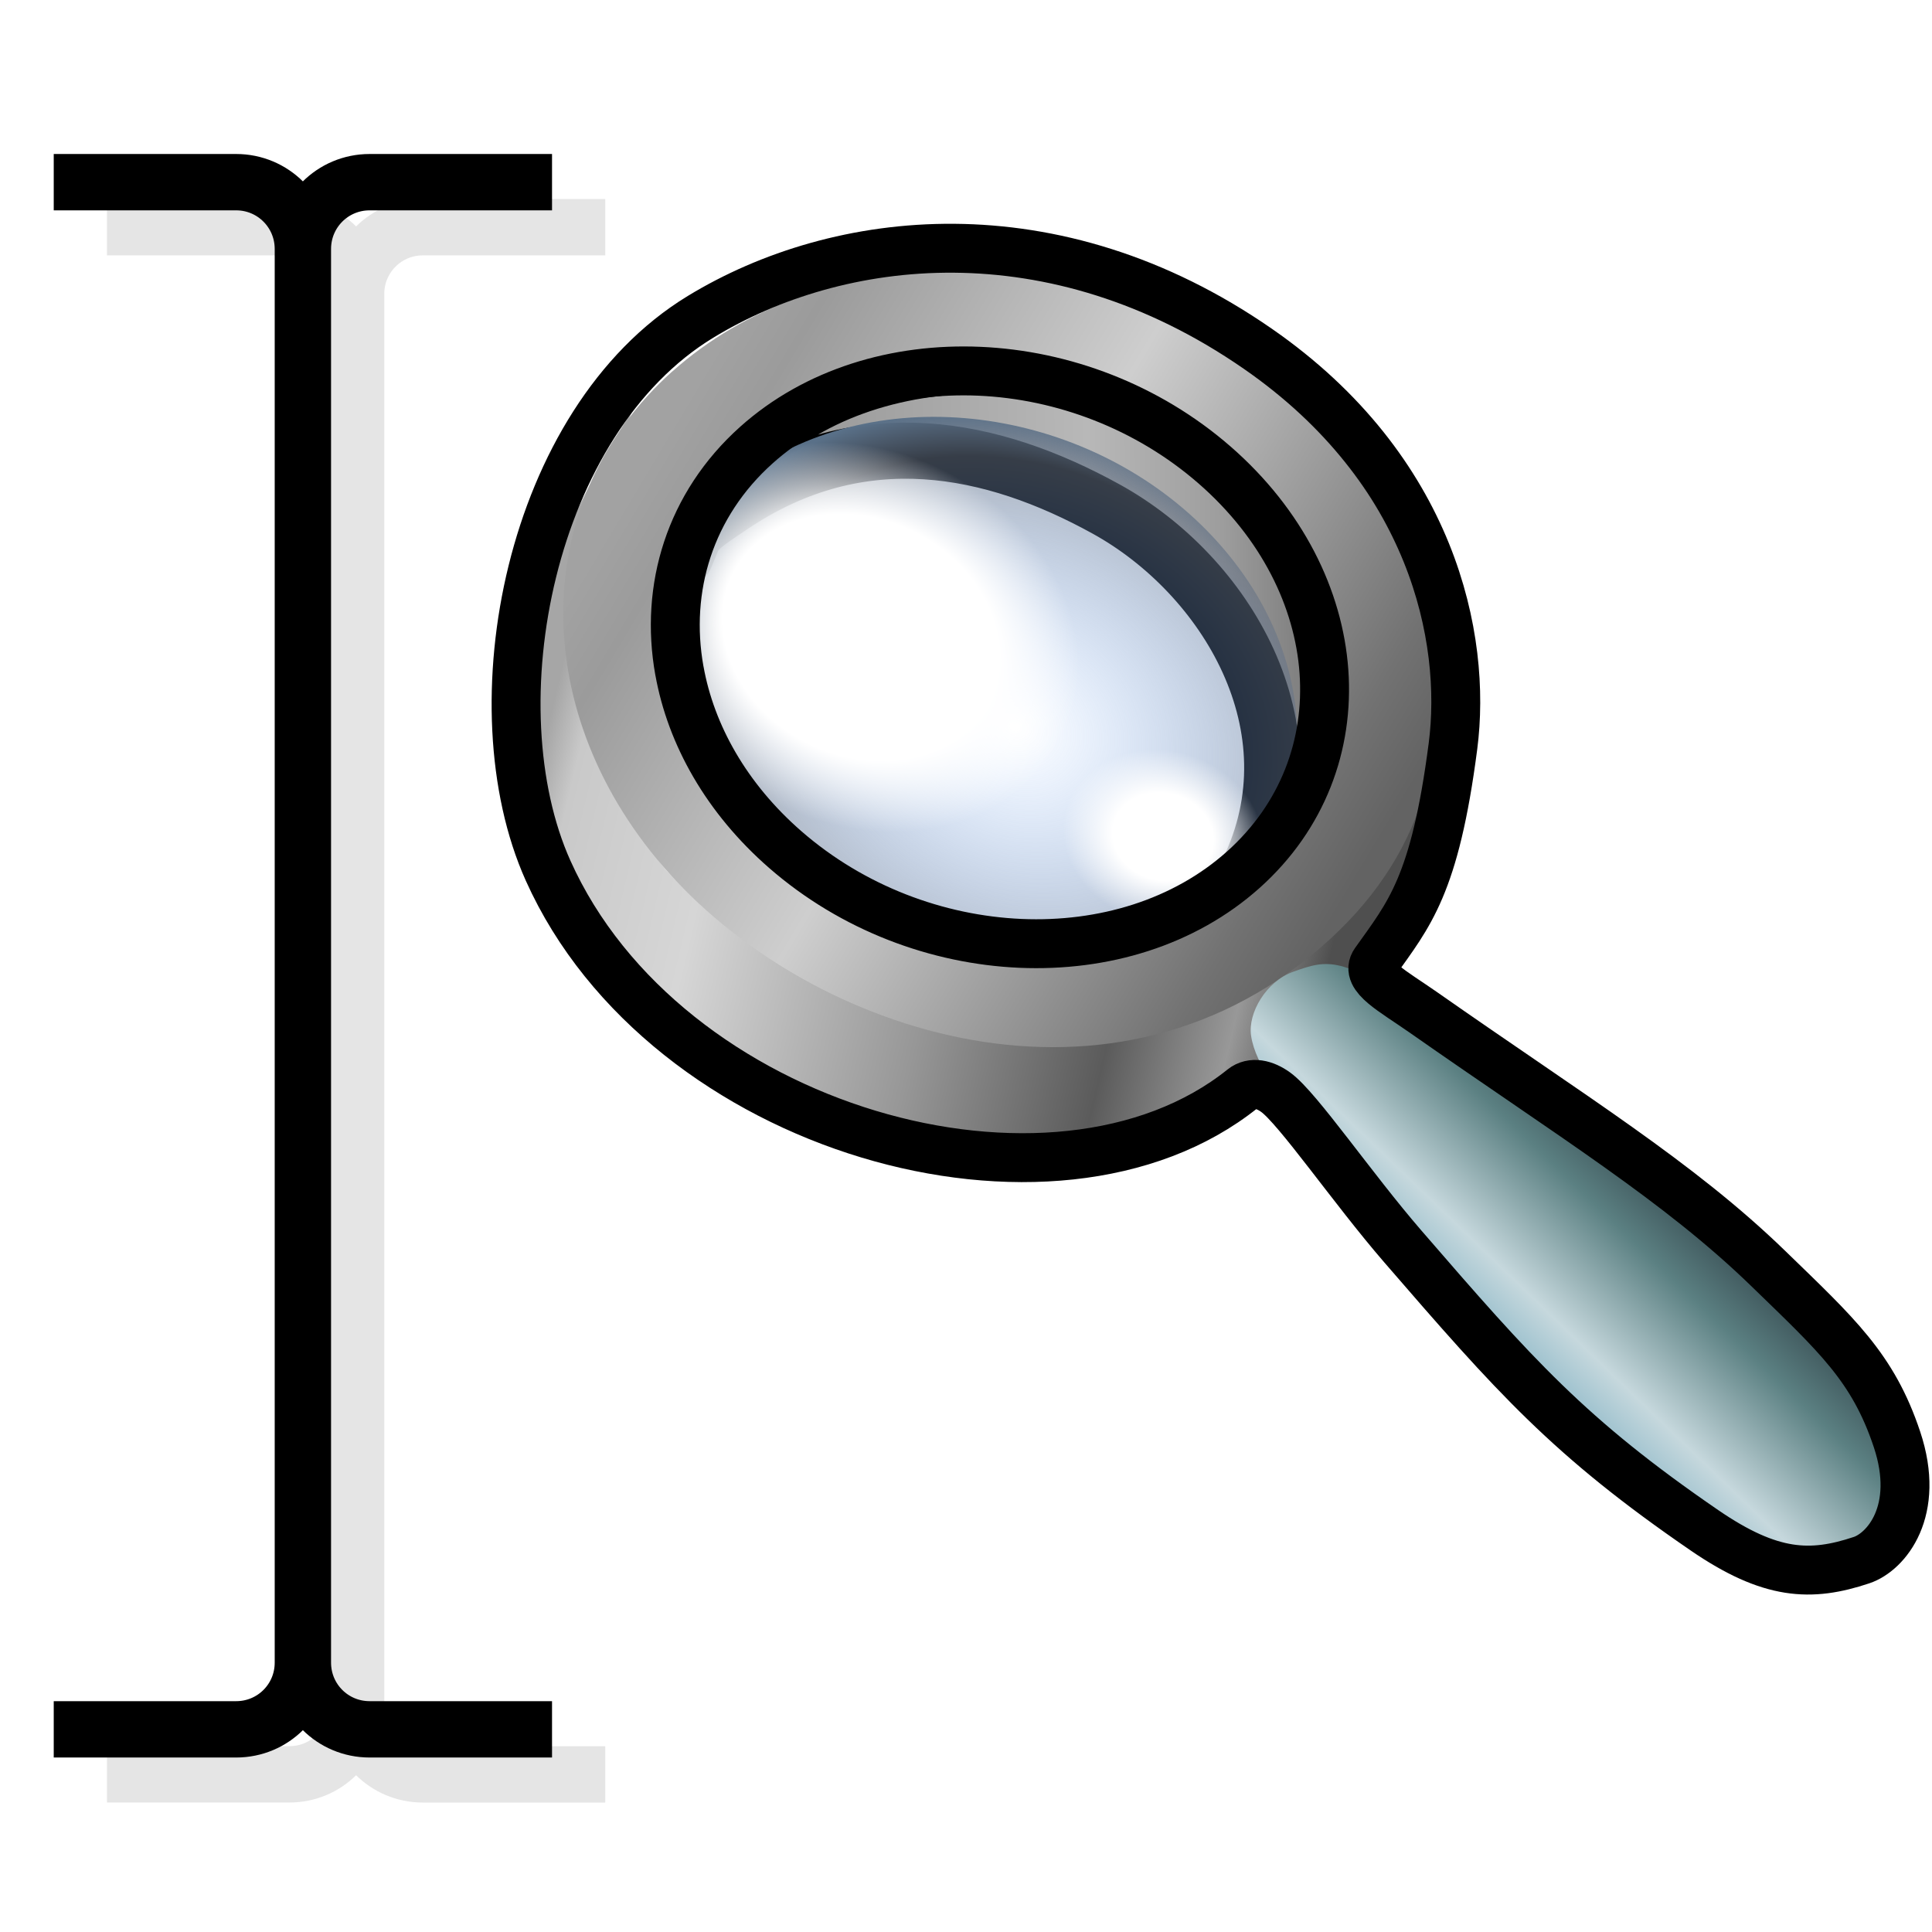
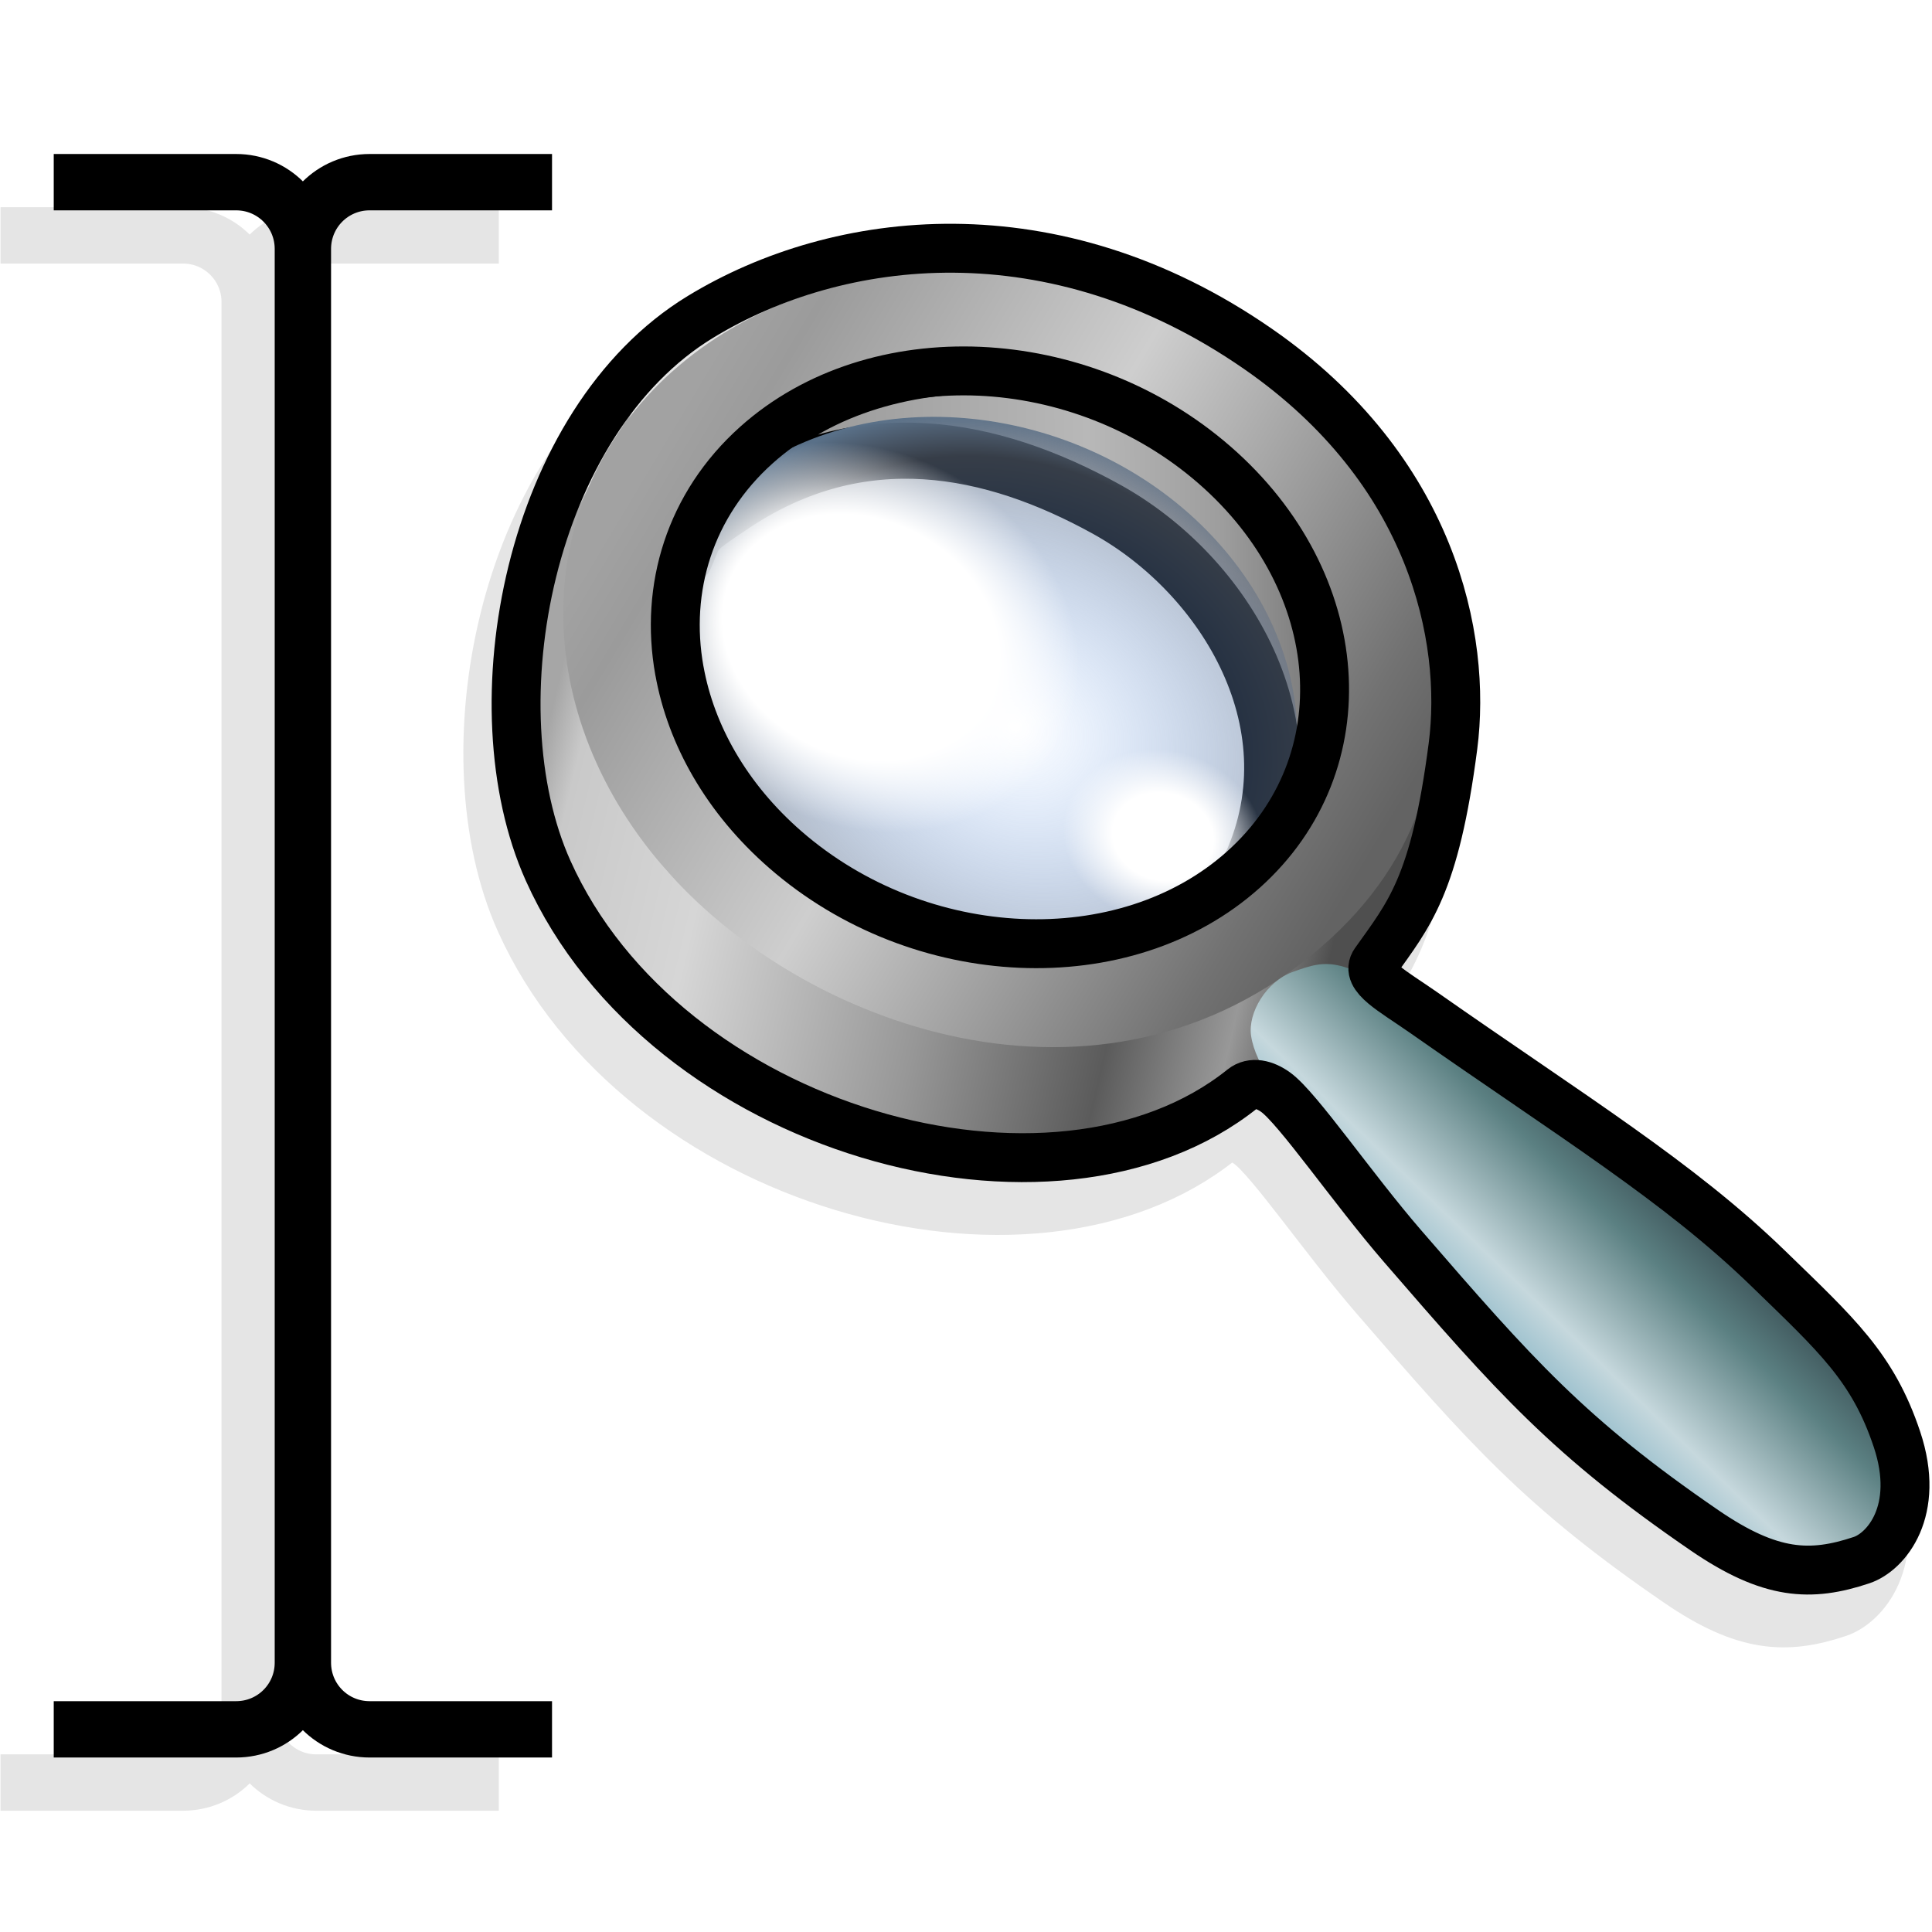
<svg xmlns="http://www.w3.org/2000/svg" xmlns:xlink="http://www.w3.org/1999/xlink" width="48" height="48" viewBox="0 0 48 48" id="svg4270" version="1.1">
  <defs id="defs4272">
    <linearGradient id="linearGradient4892">
      <stop id="stop4894" offset="0" style="stop-color:#ffffff;stop-opacity:1;" />
      <stop style="stop-color:#ffffff;stop-opacity:1" offset="0.632" id="stop4896" />
      <stop id="stop4898" offset="1" style="stop-color:#ffffff;stop-opacity:0;" />
    </linearGradient>
    <linearGradient id="linearGradient4876">
      <stop style="stop-color:#ffffff;stop-opacity:1;" offset="0" id="stop4878" />
      <stop id="stop4884" offset="0.504" style="stop-color:#ffffff;stop-opacity:1" />
      <stop style="stop-color:#ffffff;stop-opacity:0;" offset="1" id="stop4880" />
    </linearGradient>
    <linearGradient id="linearGradient4864">
      <stop style="stop-color:#dae9ff;stop-opacity:1;" offset="0" id="stop4866" />
      <stop id="stop4872" offset="0.732" style="stop-color:#dae9ff;stop-opacity:1" />
      <stop style="stop-color:#597088;stop-opacity:1" offset="1" id="stop4868" />
    </linearGradient>
    <radialGradient xlink:href="#linearGradient4864" id="radialGradient4870" cx="22.768" cy="1018.479" fx="22.768" fy="1018.479" r="10.08" gradientTransform="matrix(-0.7143272,-0.6441766,-0.6162815,0.6844979,671.1312,-666.158)" gradientUnits="userSpaceOnUse" />
    <radialGradient xlink:href="#linearGradient4892" id="radialGradient4882" cx="25.195" cy="1015.681" fx="25.195" fy="1015.681" r="5.303" gradientUnits="userSpaceOnUse" gradientTransform="matrix(1.00877,4.0909914e-6,-3.934826e-6,0.9705177,-53.13084,-992.3639)" />
    <radialGradient xlink:href="#linearGradient4876" id="radialGradient4890" gradientUnits="userSpaceOnUse" gradientTransform="matrix(0.3728063,1.5584517e-6,-1.6095656e-6,0.3851349,-44.67027,-394.999)" cx="25.195" cy="1015.681" fx="25.195" fy="1015.681" r="5.303" />
    <radialGradient xlink:href="#linearGradient4846" id="radialGradient4852" cx="99.844" cy="1038.724" fx="99.844" fy="1038.724" r="0.828" gradientTransform="matrix(1.899391,-0.03490105,0.04025995,10.1998,-922.9085,-9832.074)" gradientUnits="userSpaceOnUse" />
    <linearGradient id="linearGradient4846">
      <stop style="stop-color:#ffffff;stop-opacity:1;" offset="0" id="stop4848" />
      <stop style="stop-color:#ffffff;stop-opacity:0;" offset="1" id="stop4850" />
    </linearGradient>
    <radialGradient xlink:href="#linearGradient4864-7" id="radialGradient4870-0" cx="22.768" cy="1018.479" fx="22.768" fy="1018.479" r="10.08" gradientTransform="matrix(-0.7226883,-0.6517166,-0.623495,0.6925098,678.734,329.9595)" gradientUnits="userSpaceOnUse" />
    <linearGradient id="linearGradient4864-7">
      <stop style="stop-color:#4b94ff;stop-opacity:0" offset="0" id="stop4866-3" />
      <stop id="stop4872-3" offset="0.857" style="stop-color:#647184;stop-opacity:0.544" />
      <stop style="stop-color:#597088;stop-opacity:1" offset="1" id="stop4868-1" />
    </linearGradient>
    <radialGradient xlink:href="#linearGradient4876" id="radialGradient4890-1" gradientUnits="userSpaceOnUse" gradientTransform="matrix(0.4999887,2.0901158e-6,-2.1586669e-6,0.5165233,-697.9358,236.9266)" cx="25.195" cy="1015.681" fx="25.195" fy="1015.681" r="5.303" />
    <radialGradient xlink:href="#linearGradient4892" id="radialGradient4882-9" cx="25.195" cy="1015.681" fx="25.195" fy="1015.681" r="5.303" gradientUnits="userSpaceOnUse" gradientTransform="matrix(1.140506,4.6252363e-6,-4.4486773e-6,1.097258,-704.8404,-355.9361)" />
    <radialGradient xlink:href="#linearGradient4846" id="radialGradient4215" cx="27.96" cy="23.592" fx="27.96" fy="23.592" r="9.334" gradientTransform="matrix(0.5996221,-1.038576,1.141271,0.6589132,-11.62555,1040.854)" gradientUnits="userSpaceOnUse" />
    <radialGradient xlink:href="#linearGradient4846" id="radialGradient4205" cx="17.617" cy="7.116" fx="17.617" fy="7.116" r="9.832" gradientTransform="matrix(0.8646097,0.8646097,-0.8076009,0.8076009,8.887206,990.5847)" gradientUnits="userSpaceOnUse" />
    <radialGradient xlink:href="#linearGradient4846" id="radialGradient4852-3" cx="99.844" cy="1038.724" fx="99.844" fy="1038.724" r="0.828" gradientTransform="matrix(1.97024,-2.23057,9.950539,10.34273,-10491.595,-10486.361)" gradientUnits="userSpaceOnUse" />
    <radialGradient xlink:href="#linearGradient4864-7" id="radialGradient4870-0-6" cx="22.768" cy="1018.479" fx="22.768" fy="1018.479" r="10.08" gradientTransform="matrix(-0.6210208,-0.5600333,-0.5357819,0.5950878,586.1723,-574.2165)" gradientUnits="userSpaceOnUse" />
    <radialGradient xlink:href="#linearGradient4876" id="radialGradient4890-1-2" gradientUnits="userSpaceOnUse" gradientTransform="matrix(0.4296505,1.796079e-6,-1.8549864e-6,0.443859,-47.41784,-452.2307)" cx="25.195" cy="1015.681" fx="25.195" fy="1015.681" r="5.303" />
    <radialGradient xlink:href="#linearGradient4892" id="radialGradient4882-9-4" cx="25.195" cy="1015.681" fx="25.195" fy="1015.681" r="5.303" gradientUnits="userSpaceOnUse" gradientTransform="matrix(0.9800599,3.9745596e-6,-3.8228388e-6,0.9428962,-53.35111,-961.6896)" />
    <radialGradient xlink:href="#linearGradient4846" id="radialGradient4205-8" cx="17.617" cy="7.116" fx="17.617" fy="7.116" r="9.832" gradientTransform="matrix(0.7429767,0.7429767,-0.6939879,0.6939879,10.55936,-6.527781)" gradientUnits="userSpaceOnUse" />
    <radialGradient xlink:href="#linearGradient4846" id="radialGradient4215-5" cx="27.96" cy="23.592" fx="27.96" fy="23.592" r="9.334" gradientTransform="matrix(0.5152675,-0.8924695,0.9807175,0.5662175,-7.067668,36.66952)" gradientUnits="userSpaceOnUse" />
    <linearGradient id="linearGradient6092">
      <stop style="stop-color:#4b5d60;stop-opacity:1" offset="0" id="stop6094" />
      <stop id="stop6106" offset="0.163" style="stop-color:#35484e;stop-opacity:1" />
      <stop style="stop-color:#5b8082;stop-opacity:1" offset="0.409" id="stop6177" />
      <stop id="stop6104" offset="0.754" style="stop-color:#c6d8dd;stop-opacity:1" />
      <stop style="stop-color:#a2c4d0;stop-opacity:1" offset="0.88" id="stop6108" />
      <stop id="stop6102" offset="1" style="stop-color:#98a5aa;stop-opacity:1" />
    </linearGradient>
    <linearGradient id="linearGradient6164">
      <stop id="stop6166" offset="0" style="stop-color:#636363;stop-opacity:1" />
      <stop style="stop-color:#727272;stop-opacity:1" offset="0.095" id="stop6168" />
      <stop style="stop-color:#cecece;stop-opacity:1" offset="0.551" id="stop6170" />
      <stop id="stop6172" offset="0.919" style="stop-color:#9b9b9b;stop-opacity:1" />
      <stop style="stop-color:#a2a2a2;stop-opacity:1" offset="1" id="stop6174" />
    </linearGradient>
    <radialGradient xlink:href="#linearGradient4892" id="radialGradient4882-9-4-5" cx="25.195" cy="1015.681" fx="25.195" fy="1015.681" r="5.303" gradientUnits="userSpaceOnUse" gradientTransform="matrix(1.242747,4.7062314e-6,-4.8474812e-6,1.116473,-12.16084,-1099.953)" />
    <radialGradient xlink:href="#linearGradient4876" id="radialGradient4890-1-2-9" gradientUnits="userSpaceOnUse" gradientTransform="matrix(0.5448105,2.126717e-6,-2.352182e-6,0.5255684,-4.637274,-496.709)" cx="25.195" cy="1015.681" fx="25.195" fy="1015.681" r="5.303" />
    <radialGradient xlink:href="#linearGradient4864-7" id="radialGradient4870-0-6-1" cx="22.768" cy="1018.479" fx="22.768" fy="1018.479" r="10.08" gradientTransform="matrix(0.6880216,-0.8126992,0.6215543,0.7099323,-616.4138,-687.5197)" gradientUnits="userSpaceOnUse" />
    <linearGradient id="linearGradient6152">
      <stop id="stop6154" offset="0" style="stop-color:#4f4f4f;stop-opacity:1" />
      <stop style="stop-color:#989898;stop-opacity:1;" offset="0.096" id="stop6220" />
      <stop style="stop-color:#5b5b5b;stop-opacity:1" offset="0.242" id="stop6156" />
      <stop id="stop6183" offset="0.473" style="stop-color:#979797;stop-opacity:1" />
      <stop style="stop-color:#d6d6d6;stop-opacity:1" offset="0.772" id="stop6158" />
      <stop id="stop6160" offset="0.955" style="stop-color:#c9c9c9;stop-opacity:1" />
      <stop style="stop-color:#a6a6a6;stop-opacity:1" offset="1" id="stop6162" />
    </linearGradient>
    <linearGradient id="linearGradient6078">
      <stop style="stop-color:#7e7e7e;stop-opacity:1" offset="0" id="stop6080" />
      <stop id="stop6086" offset="0.128" style="stop-color:#9d9d9d;stop-opacity:1" />
      <stop style="stop-color:#b8b8b8;stop-opacity:1" offset="0.335" id="stop6090" />
      <stop style="stop-color:#919191;stop-opacity:1" offset="0.899" id="stop6088" />
      <stop style="stop-color:#b8b8b8;stop-opacity:1" offset="1" id="stop6082" />
    </linearGradient>
    <linearGradient xlink:href="#linearGradient6092" id="linearGradient6112-0" gradientUnits="userSpaceOnUse" x1="14.284" y1="35.002" x2="8.388" y2="27.102" gradientTransform="matrix(-0.1308893,-0.7976204,0.7976204,-0.1308893,17.00803,44.67086)" />
    <linearGradient xlink:href="#linearGradient6164" id="linearGradient6098-4" x1="24.159" y1="26.062" x2="39.203" y2="7.033" gradientUnits="userSpaceOnUse" gradientTransform="matrix(-0.1308893,-0.7976204,0.8083815,-0.06531294,16.50725,41.61915)" />
    <radialGradient xlink:href="#linearGradient4892" id="radialGradient4882-9-4-5-9" cx="25.195" cy="1015.681" fx="25.195" fy="1015.681" r="5.303" gradientUnits="userSpaceOnUse" gradientTransform="matrix(1.020926,3.8662048e-6,-3.9822424e-6,0.9171908,-50.705,-925.4938)" />
    <radialGradient xlink:href="#linearGradient4876" id="radialGradient4890-1-2-5" gradientUnits="userSpaceOnUse" gradientTransform="matrix(0.4475659,1.7471141e-6,-1.9323353e-6,0.4317585,-44.52433,-429.9225)" cx="25.195" cy="1015.681" fx="25.195" fy="1015.681" r="5.303" />
    <radialGradient xlink:href="#linearGradient4864-7" id="radialGradient4870-0-6-7" cx="22.768" cy="1018.479" fx="22.768" fy="1018.479" r="10.08" gradientTransform="matrix(-0.5855695,-0.6498597,0.6465803,-0.4275482,-619.9767,468.3022)" gradientUnits="userSpaceOnUse" />
    <linearGradient xlink:href="#linearGradient6152" id="linearGradient6150-5" x1="19.21" y1="23.288" x2="28.271" y2="0.712" gradientUnits="userSpaceOnUse" gradientTransform="matrix(-0.1308893,-0.7976204,0.8083815,-0.06531294,16.50725,41.61915)" />
    <linearGradient xlink:href="#linearGradient6078" id="linearGradient6084-0" x1="32.76" y1="25.013" x2="35.733" y2="5.561" gradientUnits="userSpaceOnUse" gradientTransform="matrix(-0.1308893,-0.7976205,0.8083815,-0.06531295,16.50725,41.61915)" />
  </defs>
+   <path id="path1997" d="m 13.007,22.85 c 2.904,6.471 12.568,9.18 17.257,5.418 0.233,-0.187 0.549,-0.108 0.82,0.088 0.553,0.4 1.905,2.382 3.154,3.826 2.787,3.223 4.134,4.75 7.499,7.058 1.641,1.125 2.642,1.162 3.903,0.741 0.609,-0.203 1.474,-1.22 0.88,-3 C 45.923,35.191 45.026,34.39 43.317,32.732 41.098,30.578 38.447,28.96 34.753,26.373 34,25.846 33.297,25.485 33.55,25.128 34.392,23.941 35.039,23.235 35.489,19.757 35.835,17.082 34.989,12.898 30.64,9.885 25.562,6.368 20.215,7.008 16.793,9.092 12.533,11.687 11.177,18.772 13.007,22.85 Z m 3.262,-4.968 c -0.367,-2.048 0.257,-4.121 1.914,-5.605 2.946,-2.638 8.042,-2.416 11.384,0.497 3.341,2.912 3.662,7.412 0.717,10.05 -2.945,2.638 -8.041,2.417 -11.383,-0.495 -1.462,-1.274 -2.346,-2.853 -2.631,-4.446 z" style="opacity:1;fill:#e5e5e5;fill-opacity:1;fill-rule:evenodd;stroke:#e5e5e5;stroke-width:1.4;stroke-linecap:butt;stroke-linejoin:miter;stroke-miterlimit:4;stroke-dasharray:none;stroke-dashoffset:1.284;stroke-opacity:1;font-variant-east_asian:normal;vector-effect:none" />
  <path style="opacity:1;fill:url(#linearGradient6084-0);fill-opacity:1;fill-rule:evenodd;stroke:#000000;stroke-width:1.395;stroke-linecap:round;stroke-linejoin:round;stroke-miterlimit:4;stroke-dasharray:none;stroke-dashoffset:1.284;stroke-opacity:1" d="m 17.019,13.847 c 0.299,-0.673 0.106,-0.575 1.2,-1.305 3.186,-2.128 6.44,-1.454 9.264,0.105 2.971,1.639 5.265,5.435 3.521,8.998 3.094,-3.13 3.272,-7.538 0.052,-10.273 -3.22,-2.735 -9.061,-3.244 -12.263,-0.314 -3.202,2.93 -1.861,1.018 -1.773,2.789 z" id="path6022-3" />
-   <path d="m 15.037,44.084 h -4.532 c -0.918,0 -1.658,-0.738 -1.658,-1.657 V 7.304 c 0,-0.919 0.74,-1.659 1.658,-1.659 h 4.532 M 2.658,44.083 h 4.532 c 0.918,0 1.658,-0.738 1.658,-1.657 V 7.304 c 0,-0.918 -0.74,-1.659 -1.658,-1.659 h -4.532" style="opacity:1;fill:none;fill-opacity:1;fill-rule:evenodd;stroke:#e5e5e5;stroke-width:1.4;stroke-linecap:butt;stroke-linejoin:miter;stroke-miterlimit:4;stroke-dasharray:none;stroke-dashoffset:1.284;stroke-opacity:1" id="path8802" />
+   <path d="M 12.393,44.287 H 7.861 c -0.918,0 -1.658,-0.738 -1.658,-1.657 V 7.507 c 0,-0.919 0.74,-1.659 1.658,-1.659 H 12.393 M 0.013,44.287 H 4.546 c 0.918,0 1.658,-0.738 1.658,-1.657 V 7.507 c 0,-0.918 -0.74,-1.659 -1.658,-1.659 H 0.013" style="opacity:1;fill:none;fill-opacity:1;fill-rule:evenodd;stroke:#e5e5e5;stroke-width:1.4;stroke-linecap:butt;stroke-linejoin:miter;stroke-miterlimit:4;stroke-dasharray:none;stroke-dashoffset:1.284;stroke-opacity:1" id="path8802" />
  <path id="path6015-7" style="opacity:1;fill:url(#linearGradient6150-5);fill-opacity:1;fill-rule:evenodd;stroke:none;stroke-width:0.698;stroke-linecap:round;stroke-linejoin:round;stroke-miterlimit:4;stroke-dasharray:none;stroke-dashoffset:1.284;stroke-opacity:1" d="m 16.637,21.713 c -1.78,-1.888 -2.694,-7.385 -0.905,-11.56 -2.709,4.353 -3.637,8.086 -1.181,12.298 3.011,5.164 11.033,7.55 15.975,4.475 2.041,-1.27 5.052,-3.29 5.125,-10.162 -0.717,10.362 -12.436,11.923 -19.015,4.948 z" />
  <path style="opacity:1;fill:url(#radialGradient4870-0-6-7);fill-opacity:1;fill-rule:evenodd;stroke:none;stroke-width:0.7;stroke-linecap:round;stroke-linejoin:round;stroke-miterlimit:4;stroke-dasharray:none;stroke-dashoffset:1.284;stroke-opacity:1" d="m 17.832,21.389 c -2.833,-3.324 -2.315,-7.753 1.157,-9.893 3.472,-2.139 8.583,-1.179 11.415,2.144 2.833,3.323 2.315,7.752 -1.156,9.892 -3.472,2.14 -8.584,1.181 -11.417,-2.143 z" id="path4858-4-6-9" />
  <ellipse cy="8.606" cx="-33.25" id="circle4888-7-9-3" style="opacity:1;fill:url(#radialGradient4890-1-2-5);fill-opacity:1;fill-rule:evenodd;stroke:none;stroke-width:1.2;stroke-linecap:round;stroke-linejoin:round;stroke-miterlimit:4;stroke-dasharray:none;stroke-dashoffset:1.284;stroke-opacity:1" transform="matrix(-0.6486794,-0.7610618,0.8512913,-0.5246933,0,0)" rx="2.548" ry="2.38" />
  <ellipse style="opacity:1;fill:url(#radialGradient4882-9-4-5-9);fill-opacity:1;fill-rule:evenodd;stroke:none;stroke-width:1.2;stroke-linecap:round;stroke-linejoin:round;stroke-miterlimit:4;stroke-dasharray:none;stroke-dashoffset:1.284;stroke-opacity:1" id="path4860-9-7-9" cx="-24.987" cy="6.081" transform="matrix(-0.6486794,-0.7610618,0.8512913,-0.5246933,0,0)" rx="5.532" ry="5.166" />
  <path d="m 18.793,11.057 c -2.946,2.638 -2.625,7.138 0.717,10.051 3.342,2.912 8.438,3.134 11.383,0.496 2.945,-2.638 2.625,-7.137 -0.716,-10.049 C 26.835,8.641 21.738,8.419 18.793,11.057 Z M 16.708,9.225 c 3.592,-3.204 9.645,-3.315 14.135,-0.204 4.464,3.093 7.113,9.811 2.209,14.304 -5.361,4.912 -12.866,2.331 -16.415,-1.613 -3.549,-3.943 -3.521,-9.283 0.07,-12.488 z" style="opacity:1;fill:url(#linearGradient6098-4);fill-opacity:1;fill-rule:evenodd;stroke:none;stroke-width:0.698;stroke-linecap:round;stroke-linejoin:round;stroke-miterlimit:4;stroke-dasharray:none;stroke-dashoffset:1.284;stroke-opacity:1" id="path4180-9-8" />
  <path style="opacity:1;fill:url(#linearGradient6112-0);fill-opacity:1;fill-rule:evenodd;stroke:none;stroke-width:0.698;stroke-linecap:round;stroke-linejoin:round;stroke-miterlimit:4;stroke-dasharray:none;stroke-dashoffset:1.284;stroke-opacity:1" d="m 33.128,28.748 c 2.893,3.129 5.896,7.291 9.219,9.272 1.709,1.019 2.641,1.163 3.902,0.742 0.609,-0.203 1.474,-1.221 0.88,-3.001 -0.597,-1.791 -1.494,-2.591 -3.203,-4.249 -2.22,-2.154 -4.87,-3.772 -8.563,-6.358 -2.019,-1.414 -2.359,-1.326 -3.242,-1.008 -0.658,0.237 -1.123,1.014 -1.038,1.588 0.107,0.725 0.766,1.633 2.043,3.015 z" id="path6110-9" />
  <path style="opacity:1;fill:none;fill-opacity:1;fill-rule:evenodd;stroke:none;stroke-width:0.698;stroke-linecap:round;stroke-linejoin:round;stroke-miterlimit:4;stroke-dasharray:none;stroke-dashoffset:1.284;stroke-opacity:1" d="m 13.191,18.609 c 0.155,1.256 0.593,2.526 1.36,3.842 3.011,5.164 11.033,7.55 15.975,4.476 0.254,-0.158 0.522,-0.328 0.798,-0.517 0.305,0.61 0.889,1.35 1.802,2.339 2.893,3.129 5.896,7.291 9.22,9.272 1.709,1.019 2.642,1.162 3.903,0.741 0.609,-0.203 1.474,-1.22 0.88,-3 -0.597,-1.791 -1.495,-2.592 -3.203,-4.25 -2.22,-2.154 -4.87,-3.772 -8.564,-6.359 -0.753,-0.527 -1.271,-0.844 -1.672,-1.02 0.781,-1.102 1.432,-2.592 1.75,-4.682 0.214,-0.835 0.274,-1.686 0.205,-2.533 10e-4,-0.053 0.005,-0.1 0.006,-0.153 -0.002,0.03 -0.006,0.058 -0.009,0.087 C 35.371,13.785 33.412,10.802 30.842,9.021 26.352,5.91 20.299,6.021 16.707,9.225 c -0.399,0.356 -0.747,0.743 -1.058,1.147 0.029,-0.073 0.053,-0.147 0.084,-0.219 -0.1,0.16 -0.179,0.314 -0.274,0.473 -0.327,0.462 -0.601,0.947 -0.818,1.453 -1.147,2.251 -1.717,4.371 -1.45,6.53 z m 3.688,-1.947 c -0.367,-2.048 0.257,-4.121 1.914,-5.605 2.946,-2.638 8.042,-2.416 11.384,0.497 3.341,2.913 3.662,7.412 0.717,10.05 -2.945,2.638 -8.041,2.417 -11.383,-0.495 -1.462,-1.274 -2.346,-2.853 -2.631,-4.446 z" id="path6185-2" />
  <path style="opacity:1;fill:none;fill-opacity:1;fill-rule:evenodd;stroke:none;stroke-width:0.698;stroke-linecap:round;stroke-linejoin:round;stroke-miterlimit:4;stroke-dasharray:none;stroke-dashoffset:1.284;stroke-opacity:1" d="m 13.191,18.609 c 0.155,1.256 0.593,2.526 1.36,3.842 3.011,5.164 11.033,7.55 15.975,4.476 0.254,-0.158 0.522,-0.328 0.798,-0.517 0.305,0.61 0.889,1.35 1.802,2.339 2.893,3.129 5.896,7.291 9.22,9.272 1.709,1.019 2.642,1.162 3.903,0.741 0.609,-0.203 1.474,-1.22 0.88,-3 -0.597,-1.791 -1.495,-2.592 -3.203,-4.25 -2.22,-2.154 -4.87,-3.772 -8.564,-6.359 -0.753,-0.527 -1.271,-0.844 -1.672,-1.02 0.781,-1.102 1.432,-2.592 1.75,-4.682 0.214,-0.835 0.274,-1.686 0.205,-2.533 10e-4,-0.053 0.005,-0.1 0.006,-0.153 -0.002,0.03 -0.006,0.058 -0.009,0.087 C 35.371,13.785 33.412,10.802 30.842,9.021 26.352,5.91 20.299,6.021 16.707,9.225 c -0.399,0.356 -0.747,0.743 -1.058,1.147 0.029,-0.073 0.053,-0.147 0.084,-0.219 -0.1,0.16 -0.179,0.314 -0.274,0.473 -0.327,0.462 -0.601,0.947 -0.818,1.453 -1.147,2.251 -1.717,4.371 -1.45,6.53 z m 3.688,-1.947 c -0.172,-0.959 -0.121,-1.922 0.146,-2.829 0.287,-0.653 0.111,-0.567 1.194,-1.291 3.186,-2.128 6.439,-1.454 9.263,0.104 2.898,1.599 5.142,5.251 3.631,8.737 -0.074,0.073 -0.141,0.15 -0.22,0.22 -2.945,2.638 -8.041,2.417 -11.383,-0.495 -1.462,-1.274 -2.346,-2.853 -2.631,-4.446 z m 10.437,-6.816 c 0.041,0.016 0.082,0.03 0.123,0.046 -0.04,-0.017 -0.082,-0.03 -0.123,-0.046 z m 0.354,0.147 c 0.85,0.363 1.659,0.851 2.389,1.467 -0.725,-0.597 -1.534,-1.091 -2.389,-1.467 z" id="path6200-1" />
  <path style="opacity:1;fill:none;fill-opacity:1;fill-rule:evenodd;stroke:#000000;stroke-width:1.215;stroke-linecap:round;stroke-linejoin:round;stroke-miterlimit:4;stroke-dasharray:none;stroke-dashoffset:1.284;stroke-opacity:1" d="m 13.617,21.63 c 2.904,6.471 12.568,9.18 17.257,5.418 0.233,-0.187 0.549,-0.108 0.82,0.088 0.553,0.4 1.905,2.382 3.154,3.826 2.787,3.223 4.134,4.75 7.499,7.058 1.641,1.125 2.642,1.162 3.903,0.741 0.609,-0.203 1.474,-1.22 0.88,-3 -0.597,-1.791 -1.495,-2.592 -3.203,-4.25 -2.22,-2.154 -4.87,-3.772 -8.564,-6.359 -0.753,-0.527 -1.456,-0.889 -1.203,-1.246 0.842,-1.187 1.488,-1.892 1.939,-5.37 C 36.445,15.861 35.599,11.678 31.25,8.665 26.173,5.147 20.826,5.788 17.404,7.872 13.143,10.466 11.787,17.552 13.617,21.63 Z m 3.262,-4.968 c -0.367,-2.048 0.257,-4.121 1.914,-5.605 2.946,-2.638 8.042,-2.416 11.384,0.497 3.341,2.912 3.662,7.412 0.717,10.05 -2.945,2.638 -8.041,2.417 -11.383,-0.495 -1.462,-1.274 -2.346,-2.853 -2.631,-4.446 z" id="path6211-1" />
  <path id="path11354" style="opacity:1;fill:none;fill-opacity:1;fill-rule:evenodd;stroke:#000000;stroke-width:1.4;stroke-linecap:butt;stroke-linejoin:miter;stroke-miterlimit:4;stroke-dasharray:none;stroke-dashoffset:1.284;stroke-opacity:1" d="m 13.715,42.965 -4.532,0 c -0.918,0 -1.658,-0.738 -1.658,-1.657 l 0,-35.123 c 0,-0.919 0.74,-1.659 1.658,-1.659 l 4.532,0 M 1.335,42.965 l 4.532,0 c 0.918,0 1.658,-0.738 1.658,-1.657 l 0,-35.123 c 0,-0.918 -0.74,-1.659 -1.658,-1.659 l -4.532,0" />
</svg>
